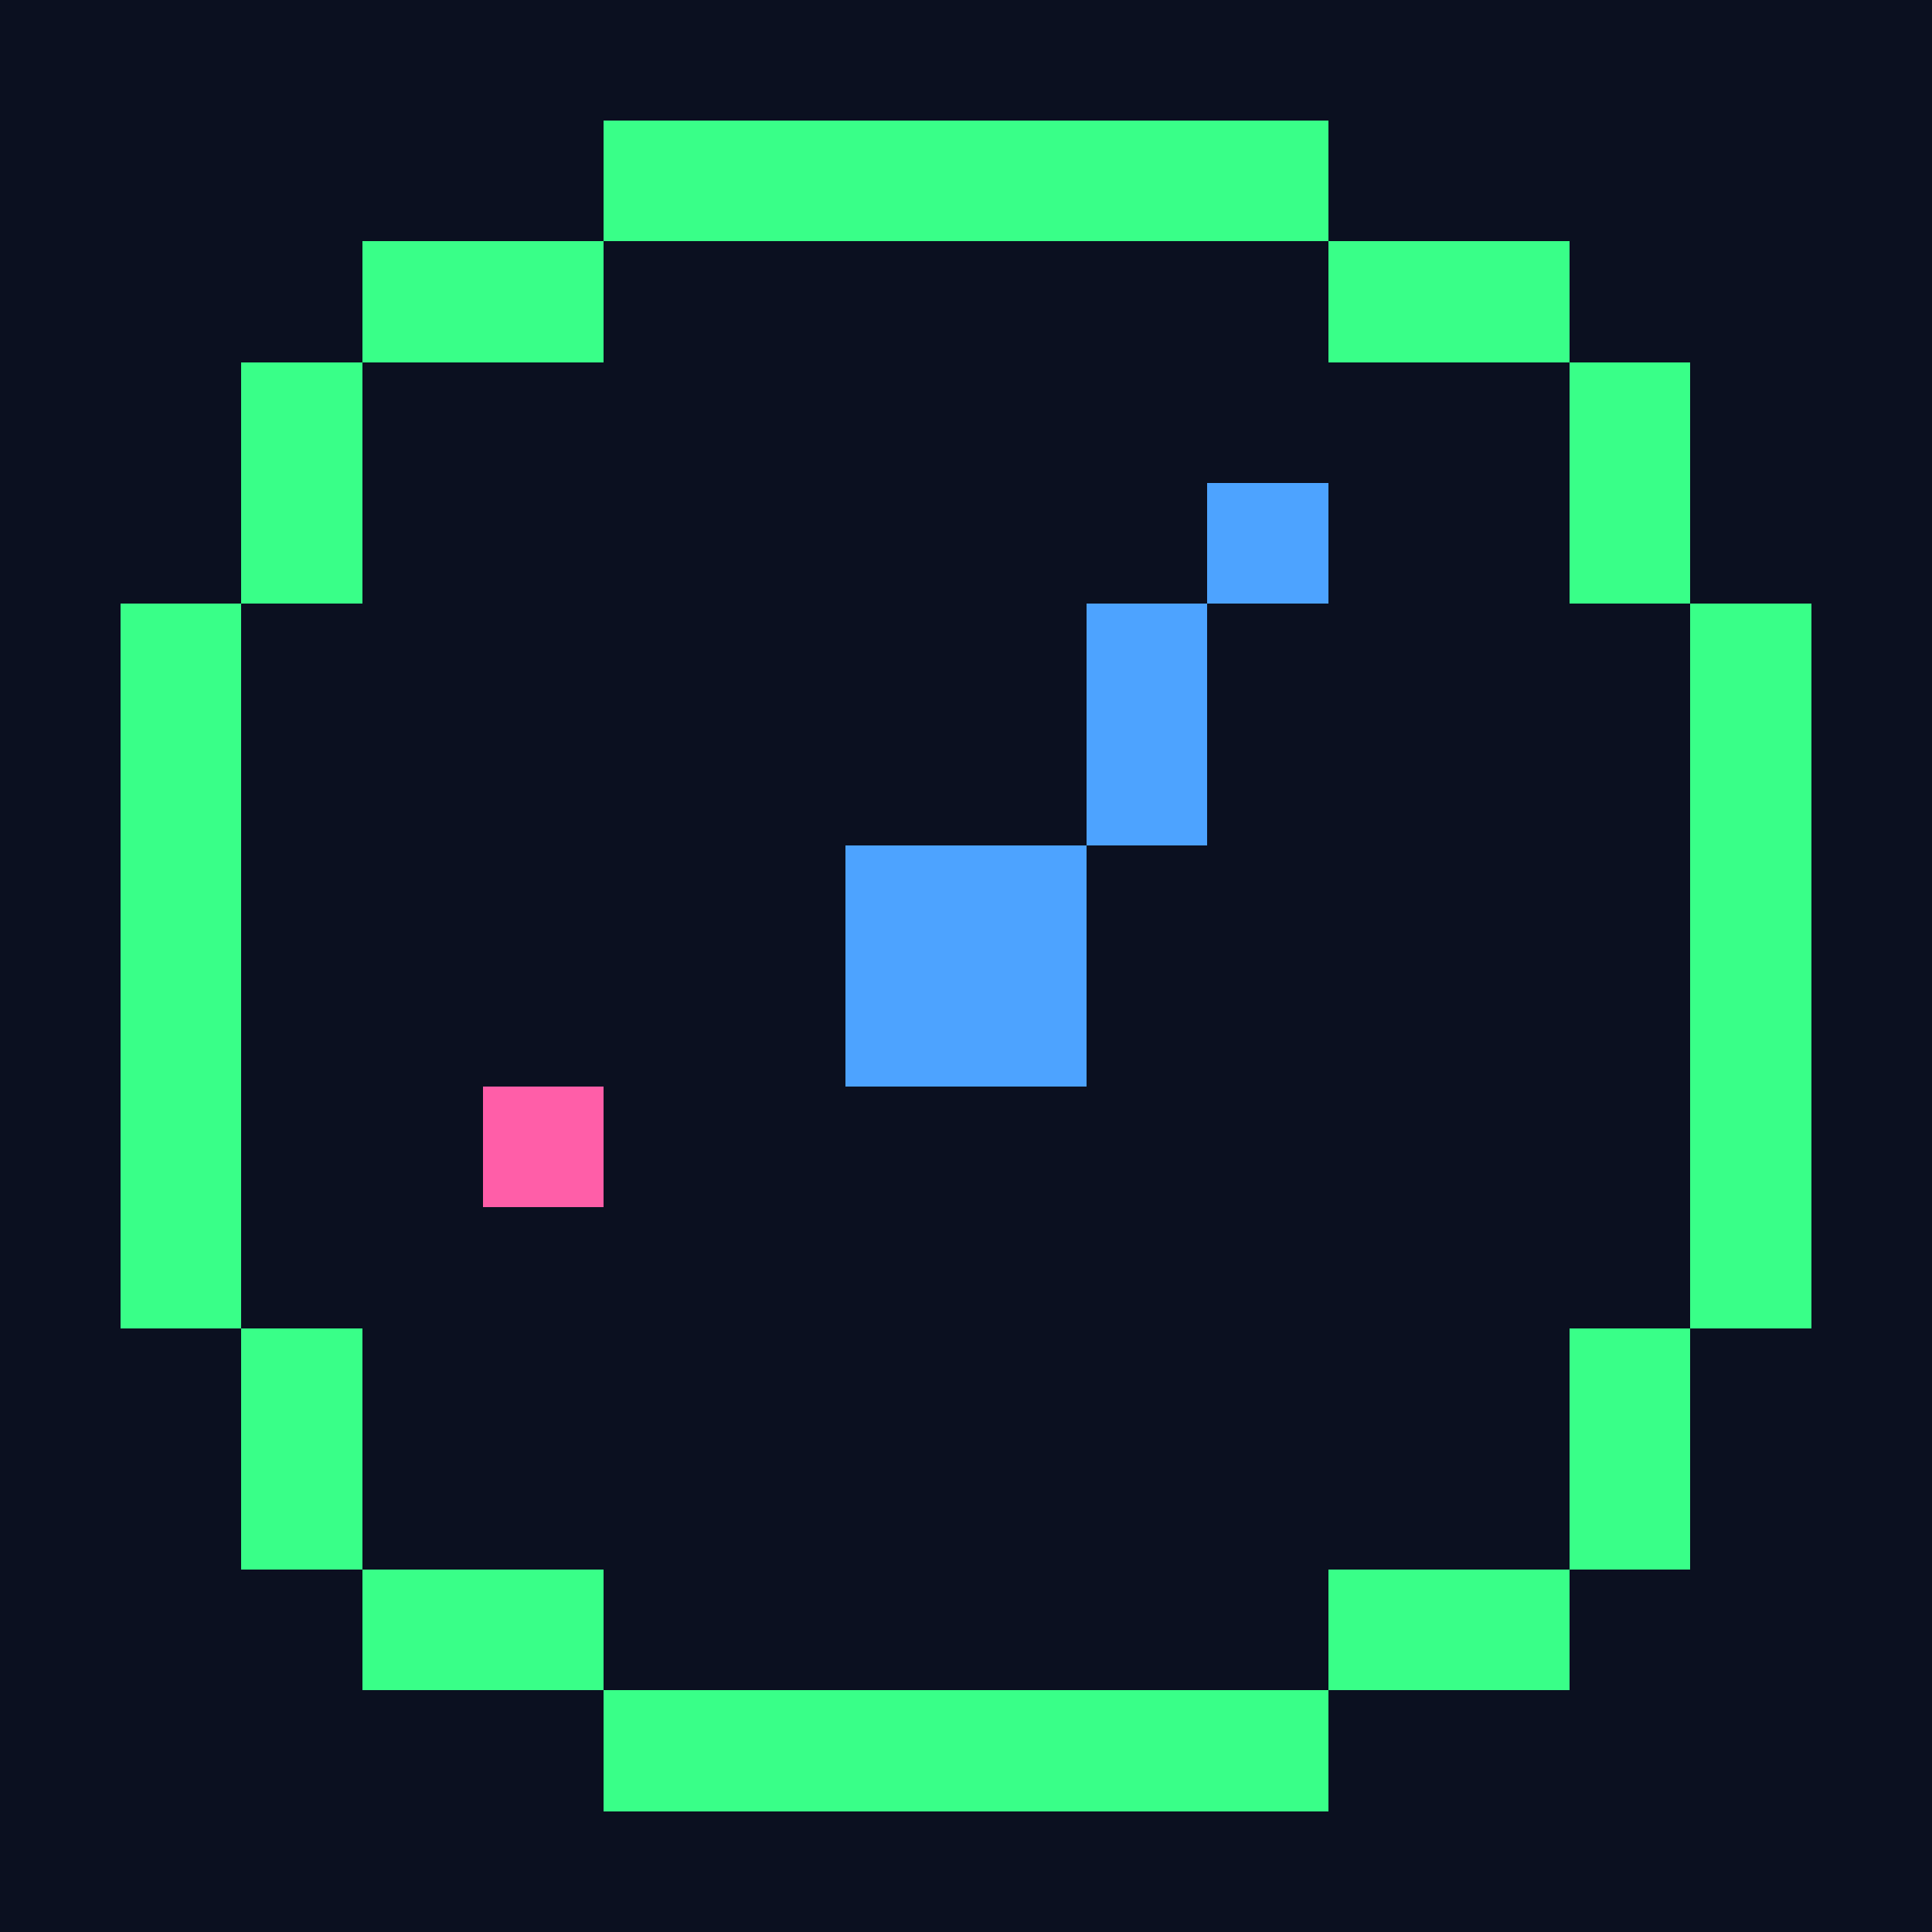
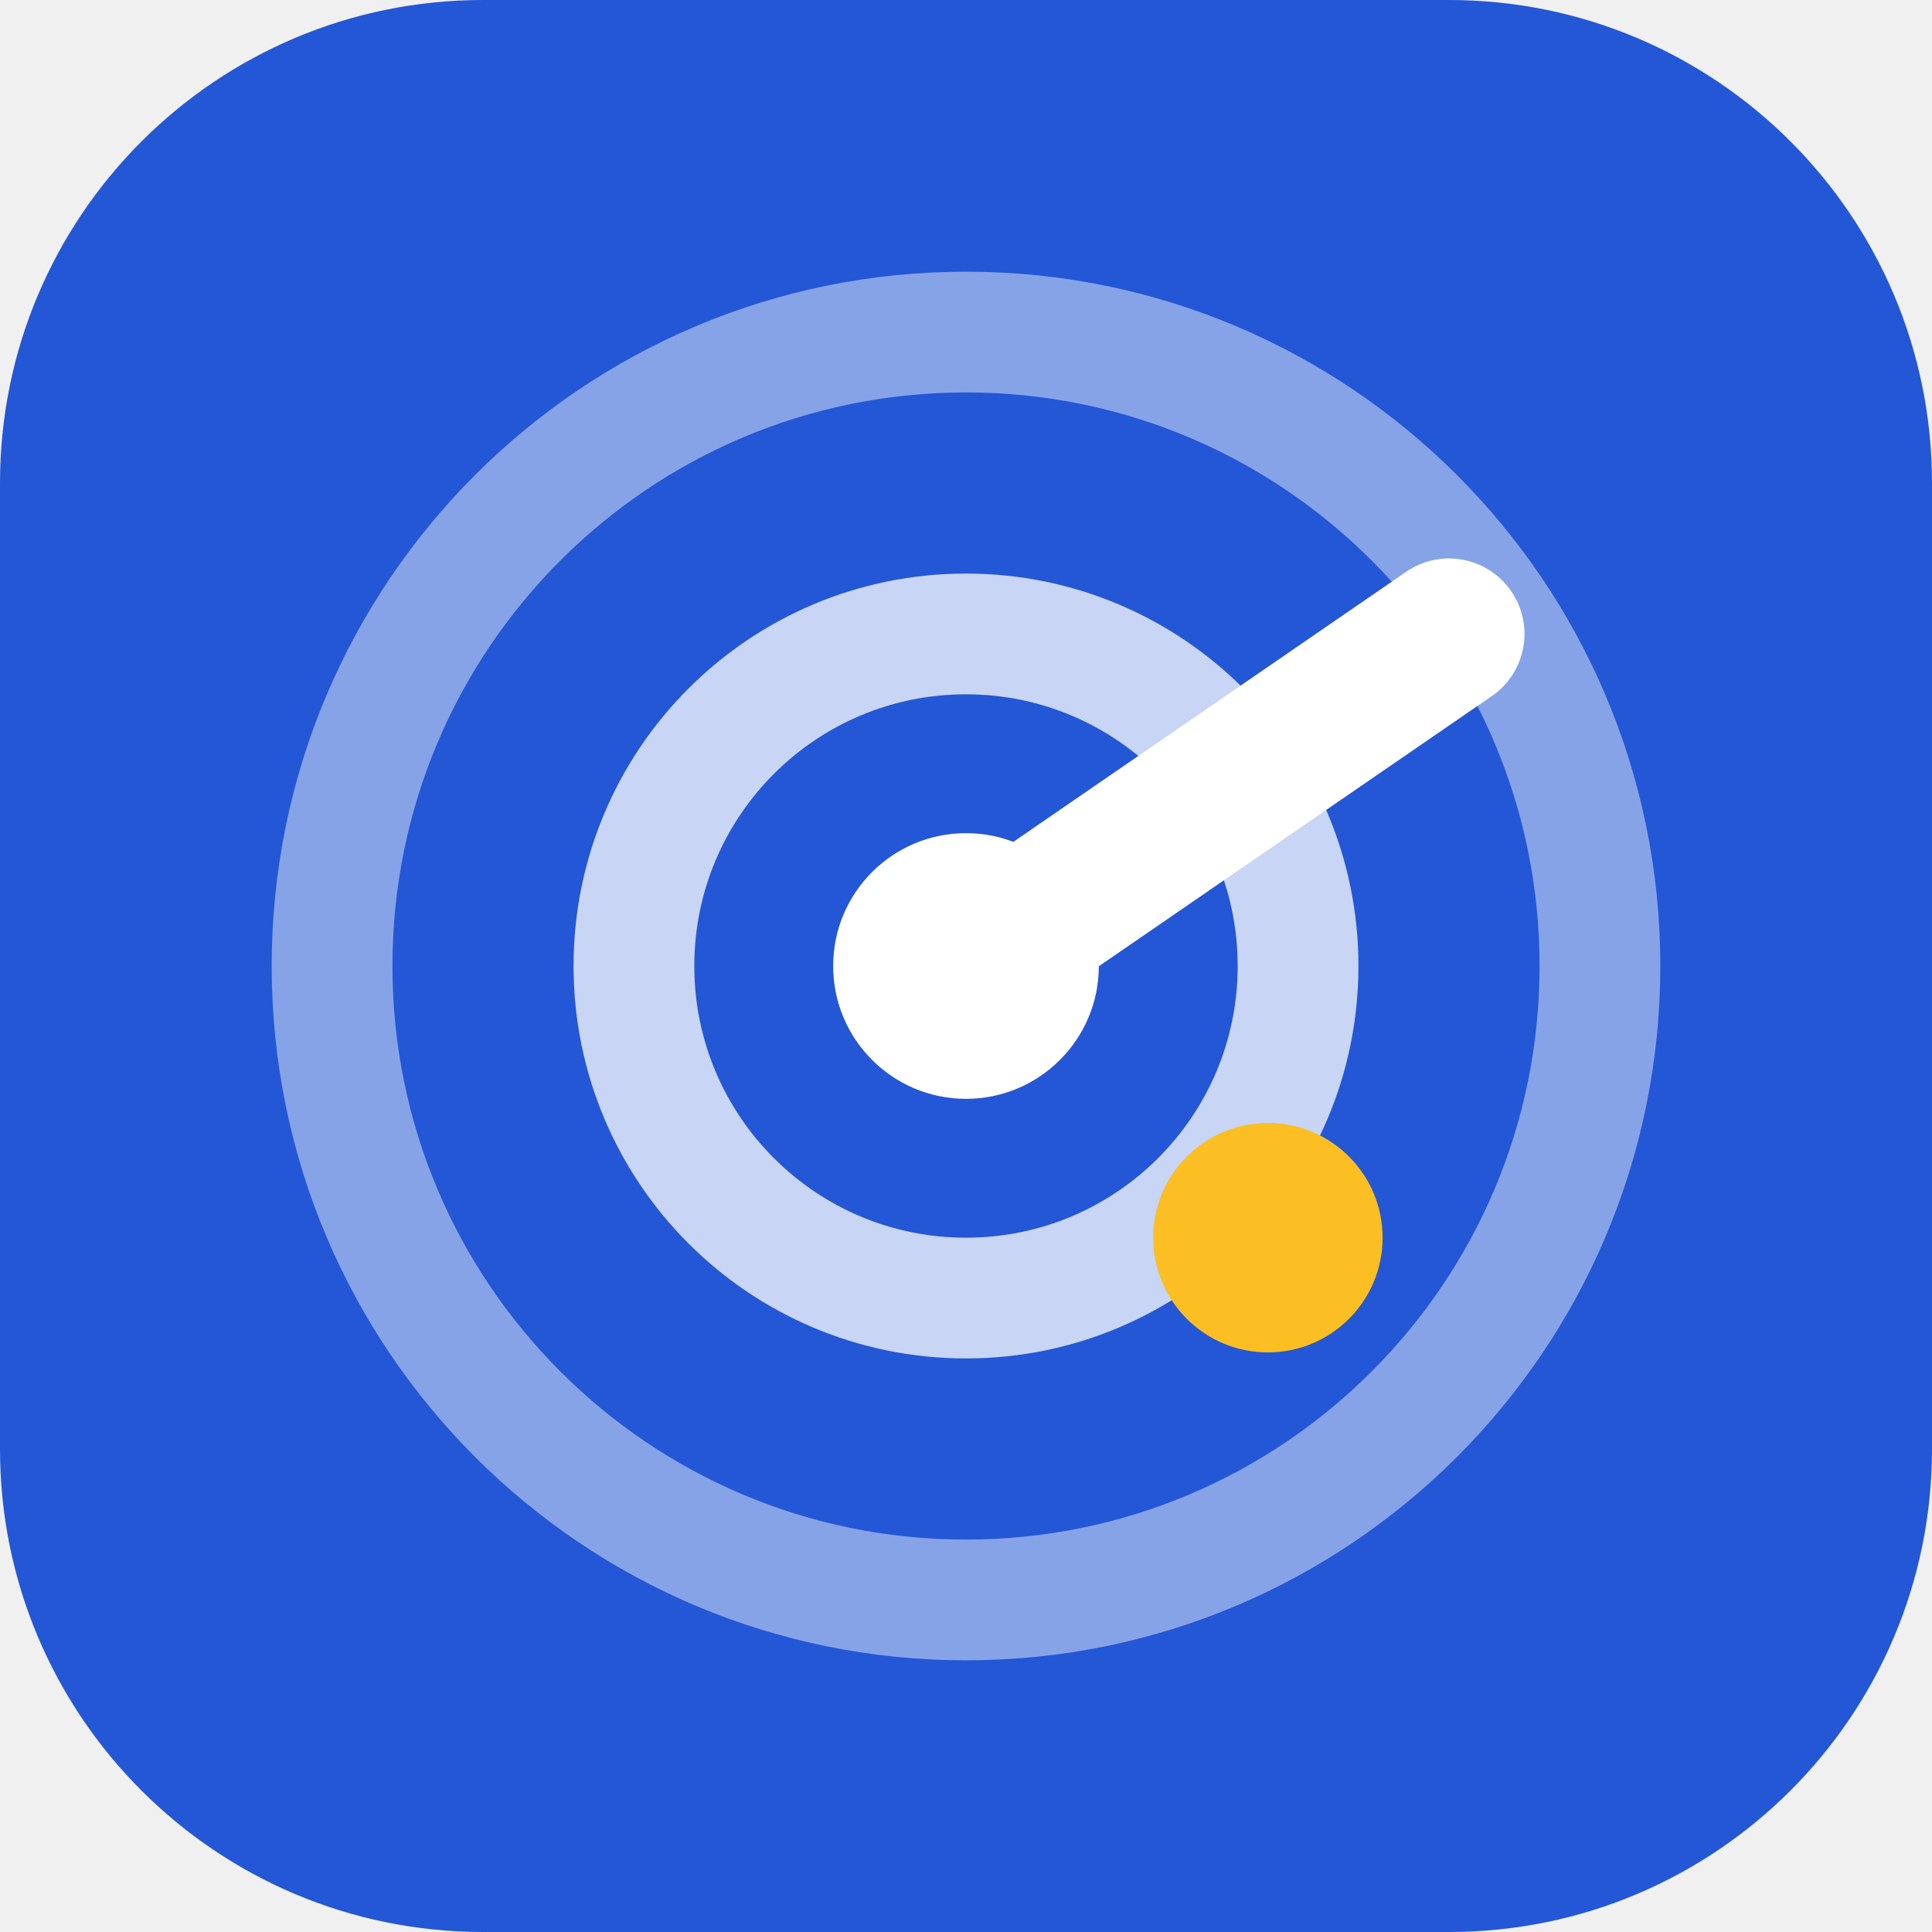
- <svg xmlns="http://www.w3.org/2000/svg" viewBox="0 0 16 16" shape-rendering="crispEdges">
-   <rect width="16" height="16" fill="#0b1020" />
-   <rect x="5" y="1" width="6" height="1" fill="#39ff88" />
-   <rect x="5" y="14" width="6" height="1" fill="#39ff88" />
-   <rect x="1" y="5" width="1" height="6" fill="#39ff88" />
-   <rect x="14" y="5" width="1" height="6" fill="#39ff88" />
-   <rect x="3" y="2" width="2" height="1" fill="#39ff88" />
-   <rect x="11" y="2" width="2" height="1" fill="#39ff88" />
-   <rect x="3" y="13" width="2" height="1" fill="#39ff88" />
-   <rect x="11" y="13" width="2" height="1" fill="#39ff88" />
-   <rect x="2" y="3" width="1" height="2" fill="#39ff88" />
-   <rect x="13" y="3" width="1" height="2" fill="#39ff88" />
-   <rect x="2" y="11" width="1" height="2" fill="#39ff88" />
-   <rect x="13" y="11" width="1" height="2" fill="#39ff88" />
-   <rect x="7" y="7" width="2" height="2" fill="#4da3ff" />
-   <rect x="9" y="5" width="1" height="2" fill="#4da3ff" />
-   <rect x="10" y="4" width="1" height="1" fill="#4da3ff" />
-   <rect x="4" y="9" width="1" height="1" fill="#ff5ea8" />
+ <svg xmlns="http://www.w3.org/2000/svg" viewBox="0 0 32 32">
+   <rect width="32" height="32" rx="8" fill="#2457d6" />
+   <circle cx="16" cy="16" r="10.5" fill="none" stroke="#fff" stroke-width="2" opacity=".45" />
+   <circle cx="16" cy="16" r="5.5" fill="none" stroke="#fff" stroke-width="2" opacity=".75" />
+   <path d="M16 16 L24 10.5" stroke="#fff" stroke-width="2.5" stroke-linecap="round" />
+   <circle cx="16" cy="16" r="2.2" fill="#fff" />
+   <circle cx="21" cy="20.5" r="1.9" fill="#fbbf24" />
</svg>
